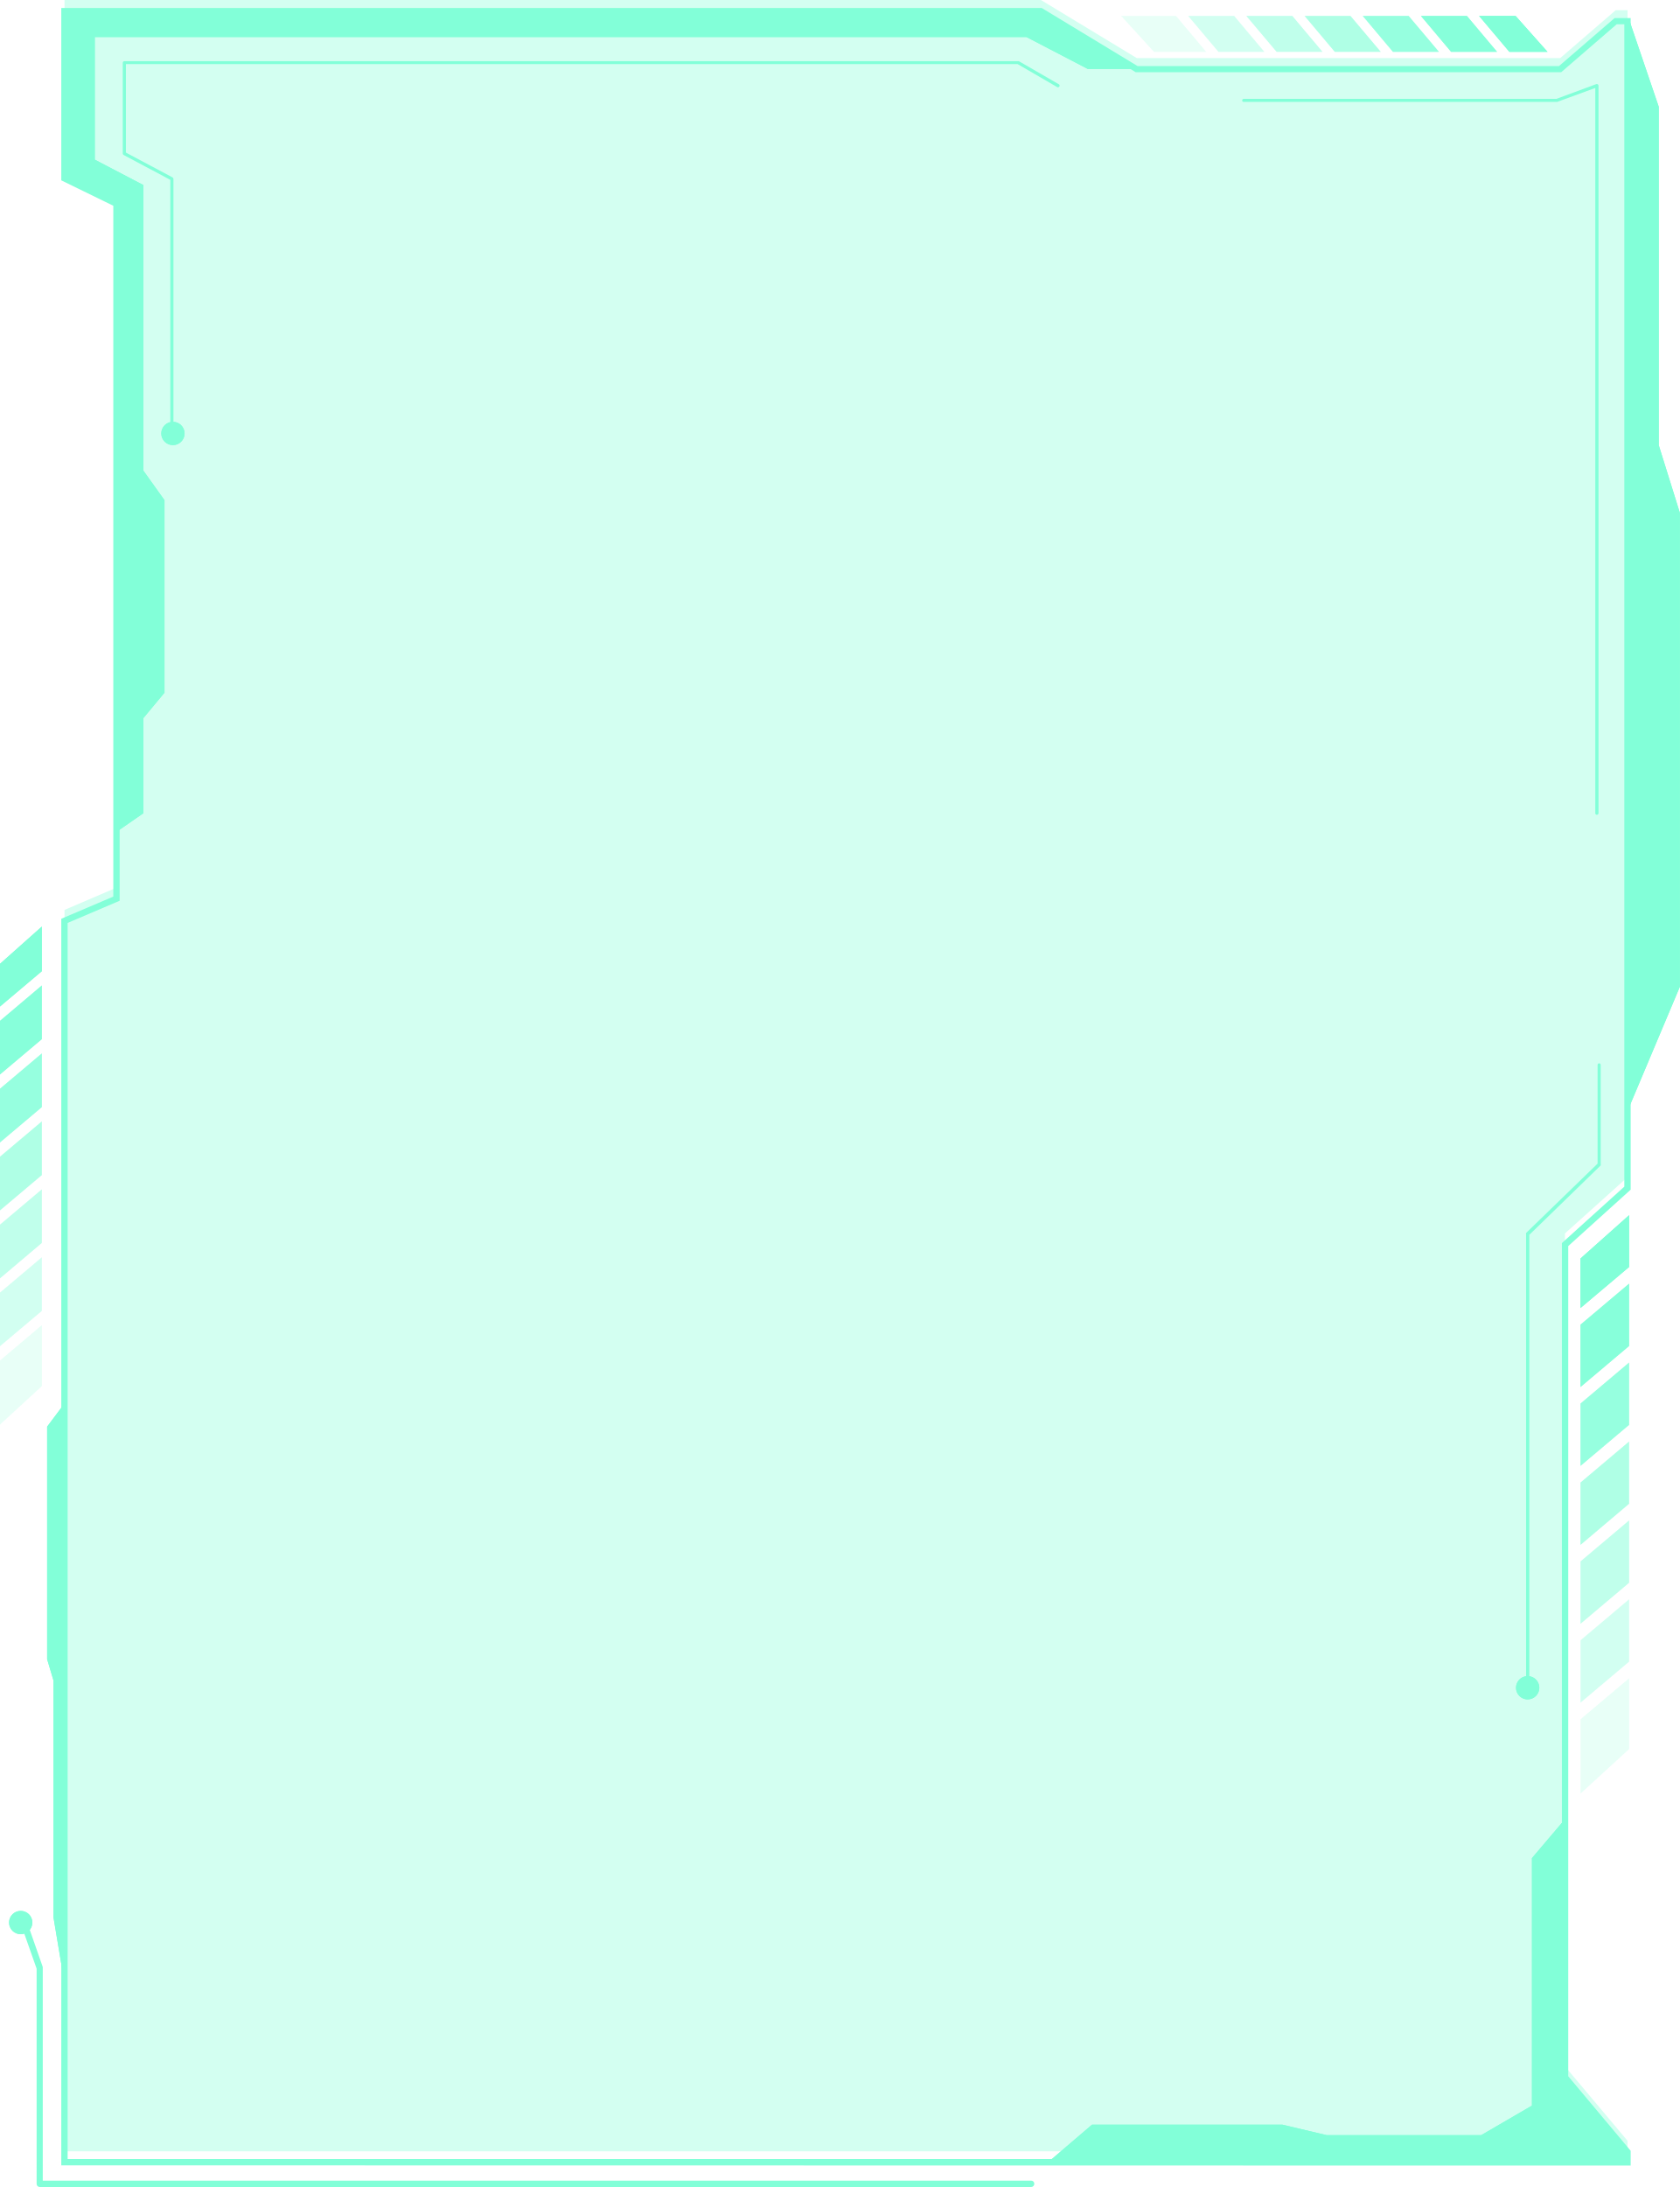
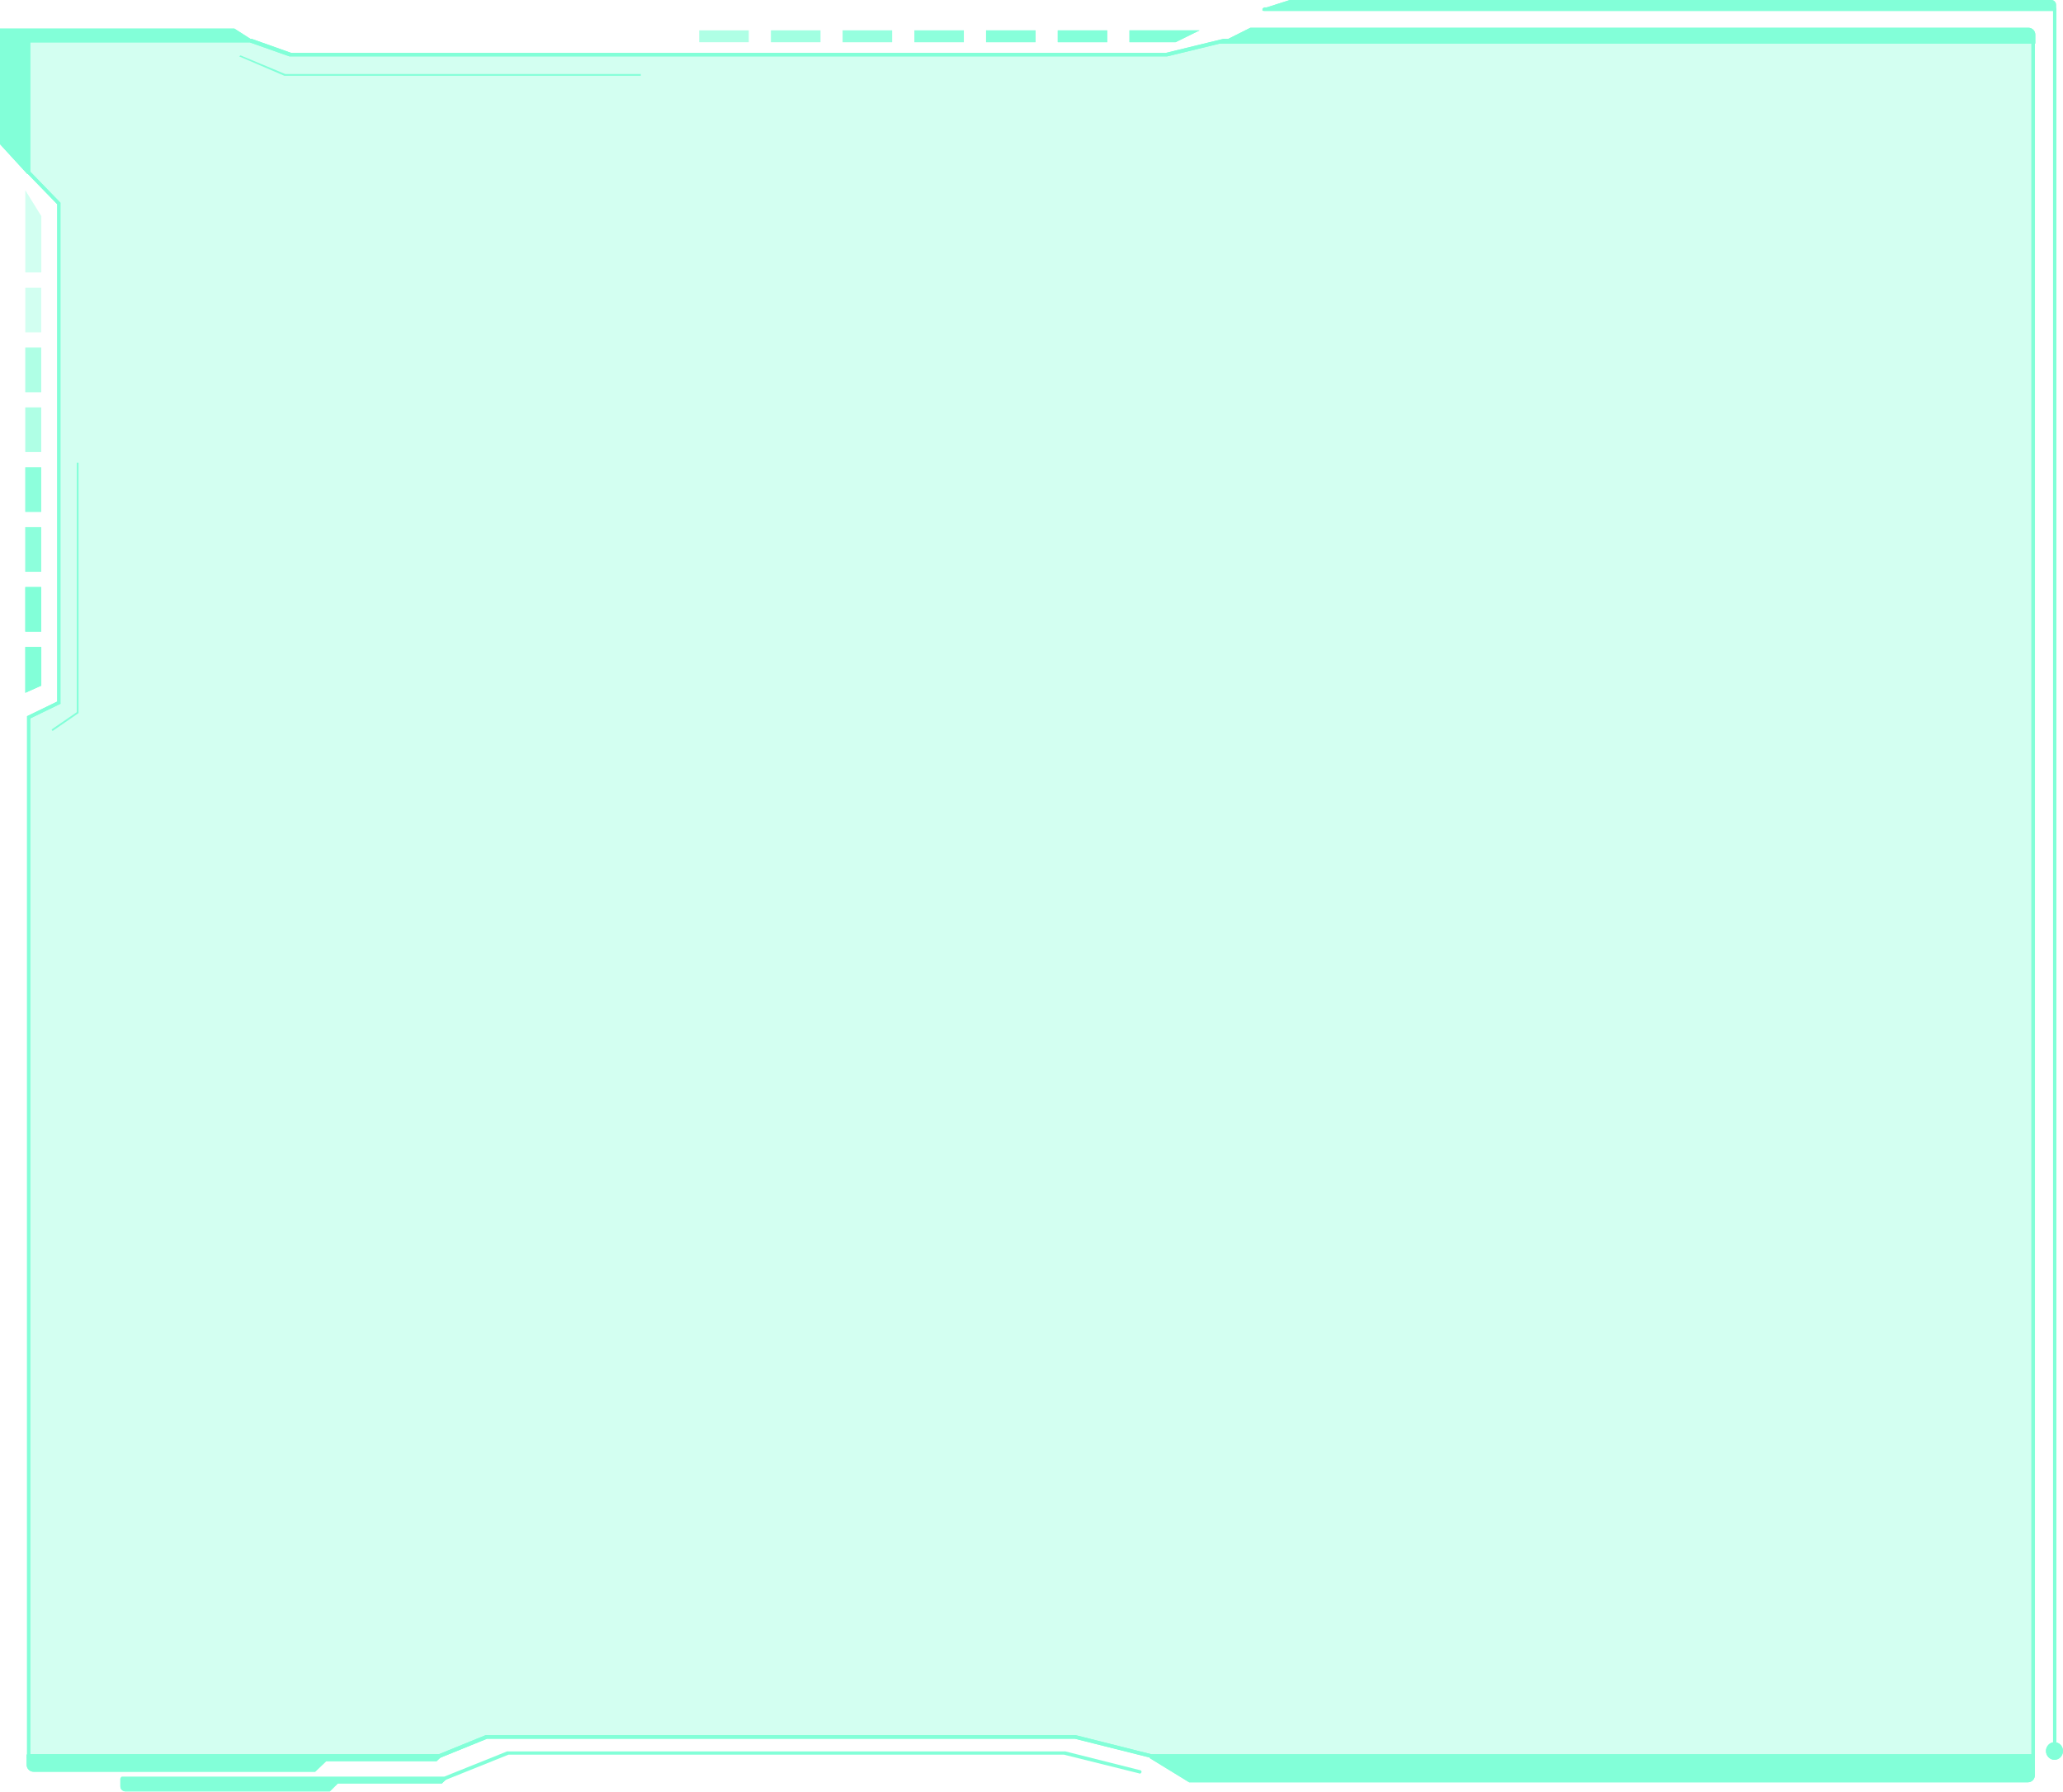
- <svg xmlns="http://www.w3.org/2000/svg" id="Layer_3" data-name="Layer 3" viewBox="0 0 161.46 210.14">
-   <g id="computer-screen-panel">
-     <polygon points="156.43 205.7 150.41 198.54 150.41 118.52 156.43 113.11 156.43 0.98 155.29 0.98 149.96 5.58 109.26 5.58 100.05 0 6.2 0 6.2 16.1 11.17 18.54 11.17 85.3 6.2 87.43 6.2 206.71 156.43 206.71 156.43 205.7" style="fill:#82ffd8;opacity:0.35" />
-     <path d="M966.5,2210.29V2090.51l5-2.13V2022l-5-2.44V2003h94.24l9.21,5.58h40.5l5.34-4.61h1.55v112.57l-6,5.42v79.77l6,7.16v1.42Zm.61-119.38v118.77h149.62v-.58l-6-7.17v-80.26l6-5.42V2004.56H1116l-5.34,4.61h-40.9l-.07-.05-9.14-5.53H967.11v15.6l5,2.44v67.15Z" transform="translate(-960.61 -2002.23)" style="fill:#82ffd8" />
-     <polygon points="156.63 2.03 159.43 10.26 159.43 42.78 161.46 49.28 161.46 94.81 156.58 106.39 156.63 2.03" style="fill:#82ffd8" />
-     <polygon points="109.26 6.63 104.56 6.63 98.66 3.56 9.11 3.56 9.11 15.34 13.78 17.78 13.78 45.22 15.81 48.06 15.81 66.56 13.78 69 13.78 78.14 11.14 79.97 11.17 19.59 6.2 17.15 6.2 1.05 100.05 1.05 109.26 6.63" style="fill:#82ffd8" />
-     <polygon points="150.18 175.08 147.24 178.54 147.24 202.32 142.36 205.16 127.52 205.16 123.25 204.15 104.96 204.15 100.69 207.8 156.43 207.76 156.43 206.76 150.41 199.59 150.18 175.08" style="fill:#82ffd8" />
-     <polygon points="6.36 134.64 4.53 137.08 4.53 159.43 5.14 161.47 5.14 184.23 6.16 190.32 6.36 134.64" style="fill:#82ffd8" />
-     <polygon points="156.58 136.91 156.58 130.92 151.91 134.86 151.91 140.85 156.58 136.91" style="fill:#82ffd8;opacity:0.6" />
-     <polygon points="156.58 144.49 156.58 138.51 151.91 142.45 151.91 148.44 156.58 144.49" style="fill:#82ffd8;opacity:0.4" />
-     <polygon points="151.91 165.2 151.91 172.34 156.58 168.06 156.58 161.26 151.91 165.2" style="fill:#82ffd8;opacity:0.1" />
-     <polygon points="151.91 127.28 151.91 133.27 156.58 129.33 156.58 123.34 151.91 127.28" style="fill:#82ffd8;opacity:0.8" />
-     <polygon points="156.58 152.08 156.58 146.09 151.91 150.03 151.91 156.02 156.58 152.08" style="fill:#82ffd8;opacity:0.3" />
-     <polygon points="156.58 121.74 156.58 116.76 151.91 120.92 151.91 125.68 156.58 121.74" style="fill:#82ffd8" />
-     <polygon points="156.58 159.66 156.58 153.67 151.91 157.61 151.91 163.6 156.58 159.66" style="fill:#82ffd8;opacity:0.2" />
-     <polygon points="4.02 106.38 4.02 101.22 0 104.61 0 109.77 4.02 106.38" style="fill:#82ffd8;opacity:0.6" />
-     <polygon points="4.02 112.91 4.02 107.75 0 111.14 0 116.3 4.02 112.91" style="fill:#82ffd8;opacity:0.4" />
-     <polygon points="0 130.73 0 136.88 4.02 133.19 4.02 127.33 0 130.73" style="fill:#82ffd8;opacity:0.1" />
-     <polygon points="0 98.09 0 103.24 4.02 99.85 4.02 94.69 0 98.09" style="fill:#82ffd8;opacity:0.8" />
-     <polygon points="4.02 119.43 4.02 114.28 0 117.67 0 122.83 4.02 119.43" style="fill:#82ffd8;opacity:0.3" />
-     <polygon points="4.02 93.32 4.02 89.03 0 92.61 0 96.71 4.02 93.32" style="fill:#82ffd8" />
-     <polygon points="4.02 125.96 4.02 120.81 0 124.2 0 129.35 4.02 125.96" style="fill:#82ffd8;opacity:0.2" />
-     <polygon points="133.88 4.98 138.3 4.98 135.39 1.53 130.98 1.53 133.88 4.98" style="fill:#82ffd8;opacity:0.6" />
-     <polygon points="128.29 4.98 132.71 4.98 129.8 1.53 125.39 1.53 128.29 4.98" style="fill:#82ffd8;opacity:0.4" />
-     <polygon points="113.03 1.53 107.76 1.53 110.91 4.98 115.93 4.98 113.03 1.53" style="fill:#82ffd8;opacity:0.1" />
-     <polygon points="140.99 1.53 136.57 1.53 139.47 4.98 143.89 4.98 140.99 1.53" style="fill:#82ffd8;opacity:0.8" />
-     <polygon points="122.7 4.98 127.11 4.98 124.21 1.53 119.79 1.53 122.7 4.98" style="fill:#82ffd8;opacity:0.3" />
-     <polygon points="145.07 4.98 148.74 4.98 145.67 1.53 142.16 1.53 145.07 4.98" style="fill:#82ffd8" />
-     <polygon points="117.11 4.98 121.52 4.98 118.62 1.53 114.2 1.53 117.11 4.98" style="fill:#82ffd8;opacity:0.2" />
-     <path d="M972.41,2017v-8.74a.15.15,0,0,1,.15-.15h85.9l.08,0,3.86,2.23a.16.16,0,0,1-.16.27l-3.82-2.22H972.71v8.5l4.49,2.39a.16.16,0,0,1,.08.14v24.39a.15.15,0,0,1-.15.15.15.15,0,0,1-.15-.15v-24.3l-4.49-2.39A.16.16,0,0,1,972.41,2017Z" transform="translate(-960.61 -2002.23)" style="fill:#82ffd8" />
-     <path d="M977.23,2045a1.12,1.12,0,1,1,1.12-1.12A1.12,1.12,0,0,1,977.23,2045Z" transform="translate(-960.61 -2002.23)" style="fill:#82ffd8" />
-     <path d="M962.6,2188.08a1.12,1.12,0,1,1,1.12-1.12A1.12,1.12,0,0,1,962.6,2188.08Z" transform="translate(-960.61 -2002.23)" style="fill:#82ffd8" />
-     <path d="M1107.44,2165.52a1.12,1.12,0,1,1,1.12-1.11A1.12,1.12,0,0,1,1107.44,2165.52Z" transform="translate(-960.61 -2002.23)" style="fill:#82ffd8" />
-     <path d="M1107.29,2164.1v-43.29a.15.15,0,0,1,0-.11l6.87-6.66v-9.49a.15.15,0,0,1,.15-.15.15.15,0,0,1,.15.15v9.56a.12.12,0,0,1,0,.1l-6.86,6.67v43.22a.15.15,0,0,1-.15.15A.15.15,0,0,1,1107.29,2164.1Z" transform="translate(-960.61 -2002.23)" style="fill:#82ffd8" />
-     <path d="M962.7,2187.27a.3.3,0,0,1,.21-.29.31.31,0,0,1,.39.19l1.42,4.06a.38.38,0,0,1,0,.1v20.43h95a.29.29,0,0,1,.3.3.3.3,0,0,1-.3.31H964.43a.3.3,0,0,1-.3-.31v-20.67l-1.41-4A.36.36,0,0,1,962.7,2187.27Z" transform="translate(-960.61 -2002.23)" style="fill:#82ffd8" />
-     <path d="M1080,2011.88a.15.15,0,0,1,.15-.15h30.05l3.84-1.42a.16.16,0,0,1,.21.15v69.91a.16.16,0,0,1-.16.15.15.15,0,0,1-.15-.15v-69.69l-3.66,1.34H1080.1A.15.15,0,0,1,1080,2011.88Z" transform="translate(-960.61 -2002.23)" style="fill:#82ffd8" />
-     <polygon points="156.63 2.03 159.43 10.26 159.43 42.78 161.46 49.28 161.46 94.81 156.58 106.39 156.63 2.03" style="fill:#82ffd8" />
-     <polygon points="109.26 6.63 104.56 6.63 98.66 3.56 9.11 3.56 9.11 15.34 13.78 17.78 13.78 45.22 15.81 48.06 15.81 66.56 13.78 69 13.78 78.14 11.14 79.97 11.17 19.59 6.2 17.15 6.2 1.05 100.05 1.05 109.26 6.63" style="fill:#82ffd8" />
-     <polygon points="150.18 175.08 147.24 178.54 147.24 202.32 142.36 205.16 127.52 205.16 123.25 204.15 104.96 204.15 100.69 207.8 156.43 207.76 156.43 206.76 150.41 199.59 150.18 175.08" style="fill:#82ffd8" />
-     <polygon points="6.36 134.64 4.53 137.08 4.53 159.43 5.14 161.47 5.14 184.23 6.16 190.32 6.36 134.64" style="fill:#82ffd8" />
-     <polygon points="156.58 136.91 156.58 130.92 151.91 134.86 151.91 140.85 156.58 136.91" style="fill:#82ffd8;opacity:0.6" />
-     <polygon points="156.58 144.49 156.58 138.51 151.91 142.45 151.91 148.44 156.58 144.49" style="fill:#82ffd8;opacity:0.4" />
-     <polygon points="151.91 165.2 151.91 172.34 156.58 168.06 156.58 161.26 151.91 165.2" style="fill:#82ffd8;opacity:0.1" />
-     <polygon points="151.91 127.28 151.91 133.27 156.58 129.33 156.58 123.34 151.91 127.28" style="fill:#82ffd8;opacity:0.8" />
-     <polygon points="156.58 152.08 156.58 146.09 151.91 150.03 151.91 156.02 156.58 152.08" style="fill:#82ffd8;opacity:0.3" />
-     <polygon points="156.58 121.74 156.58 116.76 151.91 120.92 151.91 125.68 156.58 121.74" style="fill:#82ffd8" />
-     <polygon points="156.58 159.66 156.58 153.67 151.91 157.61 151.91 163.6 156.58 159.66" style="fill:#82ffd8;opacity:0.2" />
-     <polygon points="4.02 106.38 4.02 101.22 0 104.61 0 109.77 4.02 106.38" style="fill:#82ffd8;opacity:0.6" />
-     <polygon points="4.02 112.91 4.02 107.75 0 111.14 0 116.3 4.02 112.91" style="fill:#82ffd8;opacity:0.4" />
-     <polygon points="0 130.73 0 136.88 4.02 133.19 4.02 127.33 0 130.73" style="fill:#82ffd8;opacity:0.1" />
-     <polygon points="0 98.09 0 103.24 4.02 99.85 4.02 94.69 0 98.09" style="fill:#82ffd8;opacity:0.8" />
-     <polygon points="4.02 119.43 4.02 114.28 0 117.67 0 122.83 4.02 119.43" style="fill:#82ffd8;opacity:0.3" />
-     <polygon points="4.02 93.32 4.02 89.03 0 92.61 0 96.71 4.02 93.32" style="fill:#82ffd8" />
-     <polygon points="4.02 125.96 4.02 120.81 0 124.2 0 129.35 4.02 125.96" style="fill:#82ffd8;opacity:0.2" />
-     <polygon points="133.88 4.98 138.3 4.98 135.39 1.53 130.98 1.53 133.88 4.98" style="fill:#82ffd8;opacity:0.6" />
-     <polygon points="128.29 4.98 132.71 4.98 129.8 1.53 125.39 1.53 128.29 4.98" style="fill:#82ffd8;opacity:0.4" />
-     <polygon points="113.03 1.53 107.76 1.53 110.91 4.98 115.93 4.98 113.03 1.53" style="fill:#82ffd8;opacity:0.1" />
-     <polygon points="140.99 1.53 136.57 1.53 139.47 4.98 143.89 4.98 140.99 1.53" style="fill:#82ffd8;opacity:0.8" />
-     <polygon points="122.7 4.98 127.11 4.98 124.21 1.53 119.79 1.53 122.7 4.98" style="fill:#82ffd8;opacity:0.3" />
-     <polygon points="145.07 4.98 148.74 4.98 145.67 1.53 142.16 1.53 145.07 4.98" style="fill:#82ffd8" />
-     <polygon points="117.11 4.98 121.52 4.98 118.62 1.53 114.2 1.53 117.11 4.98" style="fill:#82ffd8;opacity:0.2" />
-     <path d="M977.23,2045a1.12,1.12,0,1,1,1.12-1.12A1.12,1.12,0,0,1,977.23,2045Z" transform="translate(-960.61 -2002.23)" style="fill:#82ffd8" />
-     <path d="M962.6,2188.08a1.12,1.12,0,1,1,1.12-1.12A1.12,1.12,0,0,1,962.6,2188.08Z" transform="translate(-960.61 -2002.23)" style="fill:#82ffd8" />
-     <path d="M1107.44,2165.52a1.12,1.12,0,1,1,1.12-1.11A1.12,1.12,0,0,1,1107.44,2165.52Z" transform="translate(-960.61 -2002.23)" style="fill:#82ffd8" />
+ <svg xmlns="http://www.w3.org/2000/svg" id="info_panel" data-name="info panel" viewBox="0 0 353.78 307.26">
+   <polygon points="5.2 123.03 5.2 301.18 75.67 301.18 83.7 297.92 184.7 297.92 197.64 301.18 348.95 301.18 348.95 6.96 210.24 6.96 200.32 9.38 50.09 9.38 43.28 6.96 5.2 6.96 5.2 29.57 10.37 34.9 10.37 120.52 5.2 123.03" style="fill:#82ffd8;opacity:0.35" />
+   <path d="M1322.83,2152.4h38.54l6.8,2.42h149.95l9.92-2.42h139.13v294.82H1515.49l-12.94-3.25H1401.74l-8,3.25h-70.88V2268.58l5.17-2.51v-85.3l-5.17-5.33Zm38.22.61h-37.63v22.18l5.17,5.33v85.93l-5.17,2.51v177.66h70.07l8-3.26H1502.7l12.94,3.26h150.95V2153h-138.3l-9.92,2.41H1367.85Z" transform="translate(-1318.22 -2145.74)" style="fill:#82ffd8" />
+   <path d="M1522.15,2451.44H1666a1.19,1.19,0,0,0,1.17-1.21v-3.42H1515.4v.49Z" transform="translate(-1318.22 -2145.74)" style="fill:#82ffd8" />
+   <path d="M1539.42,2145.74H1670a.83.83,0,0,1,.81.85v1H1534.72v-.35Z" transform="translate(-1318.22 -2145.74)" style="fill:#82ffd8" />
+   <path d="M1324,2449.63h48.27l1.89-1.81h18.74l.19,0,.93-.88a1.17,1.17,0,0,0,0-.26h-71.23v1.76A1.19,1.19,0,0,0,1324,2449.63Z" transform="translate(-1318.22 -2145.74)" style="fill:#82ffd8" />
+   <path d="M1339.78,2453h35l1.37-1.36H1394l.68-.66,0-.19h-55.82v1.32A.87.87,0,0,0,1339.78,2453Z" transform="translate(-1318.22 -2145.74)" style="fill:#82ffd8" />
+   <path d="M1527.25,2153.21h140v-1.51a1.18,1.18,0,0,0-1.16-1.2H1532.65Z" transform="translate(-1318.22 -2145.74)" style="fill:#82ffd8" />
+   <polygon points="4.66 29.82 4.98 29.82 4.98 7.17 43.33 7.17 43.33 6.91 40.2 4.91 0 4.91 0 24.73 4.66 29.82" style="fill:#82ffd8" />
+   <path d="M1405.32,2446.14h95.44a.29.29,0,0,1,.16,0l12.92,3.25a.29.29,0,0,1,.09.41.28.28,0,0,1-.4.1l-12.86-3.2h-95.25l-10.7,4.3a.34.34,0,0,1-.19.07h-55.38a.31.31,0,0,1,0-.61h55.27l10.71-4.3A.31.31,0,0,1,1405.32,2446.14Z" transform="translate(-1318.22 -2145.74)" style="fill:#82ffd8" />
+   <path d="M1535,2147h135.58a.3.3,0,0,1,.29.31v299.55a.29.29,0,1,1-.58,0V2147.63H1535a.31.31,0,0,1,0-.61Z" transform="translate(-1318.22 -2145.74)" style="fill:#82ffd8" />
+   <polygon points="41.25 9.5 48.92 12.7 109.89 12.7 109.89 13 48.77 13 41.01 9.67 41.25 9.5" style="fill:#82ffd8" />
+   <polygon points="13.17 79.35 13.47 79.35 13.47 122.31 9.01 125.38 8.85 125.12 13.17 122.15 13.17 79.35" style="fill:#82ffd8" />
+   <ellipse cx="352.32" cy="300.33" rx="1.46" ry="1.51" style="fill:#82ffd8" />
+   <path d="M1322.83,2152.4h38.54l6.8,2.42h149.95l9.92-2.42h139.13v294.82H1515.49l-12.94-3.25H1401.74l-8,3.25h-70.88V2268.58l5.17-2.51v-85.3l-5.17-5.33Zm38.22.61h-37.63v22.18l5.17,5.33v85.93l-5.17,2.51v177.66h70.07l8-3.26H1502.7l12.94,3.26h150.95V2153h-138.3l-9.92,2.41H1367.85Z" transform="translate(-1318.22 -2145.74)" style="fill:#82ffd8" />
+   <path d="M1522.15,2451.44H1666a1.19,1.19,0,0,0,1.17-1.21v-3.42H1515.4v.49Z" transform="translate(-1318.22 -2145.74)" style="fill:#82ffd8" />
+   <path d="M1539.42,2145.74H1670a.83.83,0,0,1,.81.85v1H1534.72v-.35Z" transform="translate(-1318.22 -2145.74)" style="fill:#82ffd8" />
+   <path d="M1324,2449.63h48.27l1.89-1.81h18.74l.19,0,.93-.88a1.17,1.17,0,0,0,0-.26h-71.23v1.76A1.19,1.19,0,0,0,1324,2449.63Z" transform="translate(-1318.22 -2145.74)" style="fill:#82ffd8" />
+   <path d="M1339.78,2453h35l1.37-1.36H1394l.68-.66,0-.19h-55.82v1.32A.87.87,0,0,0,1339.78,2453Z" transform="translate(-1318.22 -2145.74)" style="fill:#82ffd8" />
+   <path d="M1527.25,2153.21h140v-1.51a1.18,1.18,0,0,0-1.16-1.2H1532.65Z" transform="translate(-1318.22 -2145.74)" style="fill:#82ffd8" />
+   <polygon points="4.66 29.82 4.98 29.82 4.98 7.17 43.33 7.17 43.33 6.91 40.2 4.91 0 4.91 0 24.73 4.66 29.82" style="fill:#82ffd8" />
+   <g id="screen-squares">
+     <rect x="4.34" y="80.15" width="2.73" height="7.65" style="fill:#82ffd8;opacity:0.7" />
+     <rect x="4.34" y="100.69" width="2.73" height="7.65" style="fill:#82ffd8" />
+     <rect x="4.34" y="90.42" width="2.73" height="7.65" style="fill:#82ffd8;opacity:0.7" />
+     <rect x="4.34" y="69.88" width="2.73" height="7.65" style="fill:#82ffd8;opacity:0.4" />
+     <rect x="4.34" y="59.62" width="2.73" height="7.65" style="fill:#82ffd8;opacity:0.4" />
+     <polygon points="7.08 46.73 7.08 37.07 4.34 32.64 4.34 46.73 7.08 46.73" style="fill:#82ffd8;opacity:0.2" />
+     <polygon points="4.34 110.96 4.34 118.83 7.08 117.6 7.08 110.96 4.34 110.96" style="fill:#82ffd8" />
+     <rect x="4.34" y="49.35" width="2.73" height="7.65" style="fill:#82ffd8;opacity:0.2" />
+     <rect x="4.34" y="80.15" width="2.73" height="7.65" style="fill:#82ffd8;opacity:0.7" />
+     <rect x="4.34" y="100.69" width="2.73" height="7.65" style="fill:#82ffd8" />
+     <rect x="4.34" y="90.42" width="2.73" height="7.65" style="fill:#82ffd8;opacity:0.7" />
+     <rect x="4.34" y="69.88" width="2.73" height="7.65" style="fill:#82ffd8;opacity:0.4" />
+     <rect x="4.34" y="59.62" width="2.73" height="7.65" style="fill:#82ffd8;opacity:0.4" />
+     <polygon points="7.08 46.73 7.08 37.07 4.34 32.64 4.34 46.73 7.08 46.73" style="fill:#82ffd8;opacity:0.2" />
+     <polygon points="4.34 110.96 4.34 118.83 7.08 117.6 7.08 110.96 4.34 110.96" style="fill:#82ffd8" />
+     <rect x="4.34" y="49.35" width="2.73" height="7.65" style="fill:#82ffd8;opacity:0.2" />
  </g>
+   <g id="screen-squares-2" data-name="screen-squares">
+     <rect x="132.21" y="5.21" width="8.49" height="2.03" style="fill:#82ffd8;opacity:0.5" />
+     <rect x="144.5" y="5.21" width="8.49" height="2.03" style="fill:#82ffd8;opacity:0.6" />
+     <rect x="119.91" y="5.21" width="8.49" height="2.03" style="fill:#82ffd8;opacity:0.4" />
+     <rect x="156.8" y="5.21" width="8.49" height="2.03" style="fill:#82ffd8;opacity:0.7" />
+     <polygon points="193.69 7.24 201.59 7.24 205.71 5.21 193.69 5.21 193.69 7.24" style="fill:#82ffd8" />
+     <rect x="181.39" y="5.21" width="8.49" height="2.03" style="fill:#82ffd8;opacity:0.9" />
+     <rect x="169.1" y="5.21" width="8.49" height="2.03" style="fill:#82ffd8;opacity:0.8" />
+     <rect x="132.21" y="5.21" width="8.49" height="2.03" style="fill:#82ffd8;opacity:0.5" />
+     <rect x="144.5" y="5.21" width="8.49" height="2.03" style="fill:#82ffd8;opacity:0.6" />
+     <rect x="119.91" y="5.21" width="8.49" height="2.03" style="fill:#82ffd8;opacity:0.4" />
+     <rect x="156.8" y="5.21" width="8.49" height="2.03" style="fill:#82ffd8;opacity:0.7" />
+     <polygon points="193.69 7.24 201.59 7.24 205.71 5.21 193.69 5.21 193.69 7.24" style="fill:#82ffd8" />
+     <rect x="181.39" y="5.21" width="8.49" height="2.03" style="fill:#82ffd8;opacity:0.9" />
+     <rect x="169.1" y="5.21" width="8.49" height="2.03" style="fill:#82ffd8;opacity:0.8" />
+   </g>
+   <ellipse cx="352.32" cy="300.33" rx="1.46" ry="1.51" style="fill:#82ffd8" />
</svg>
